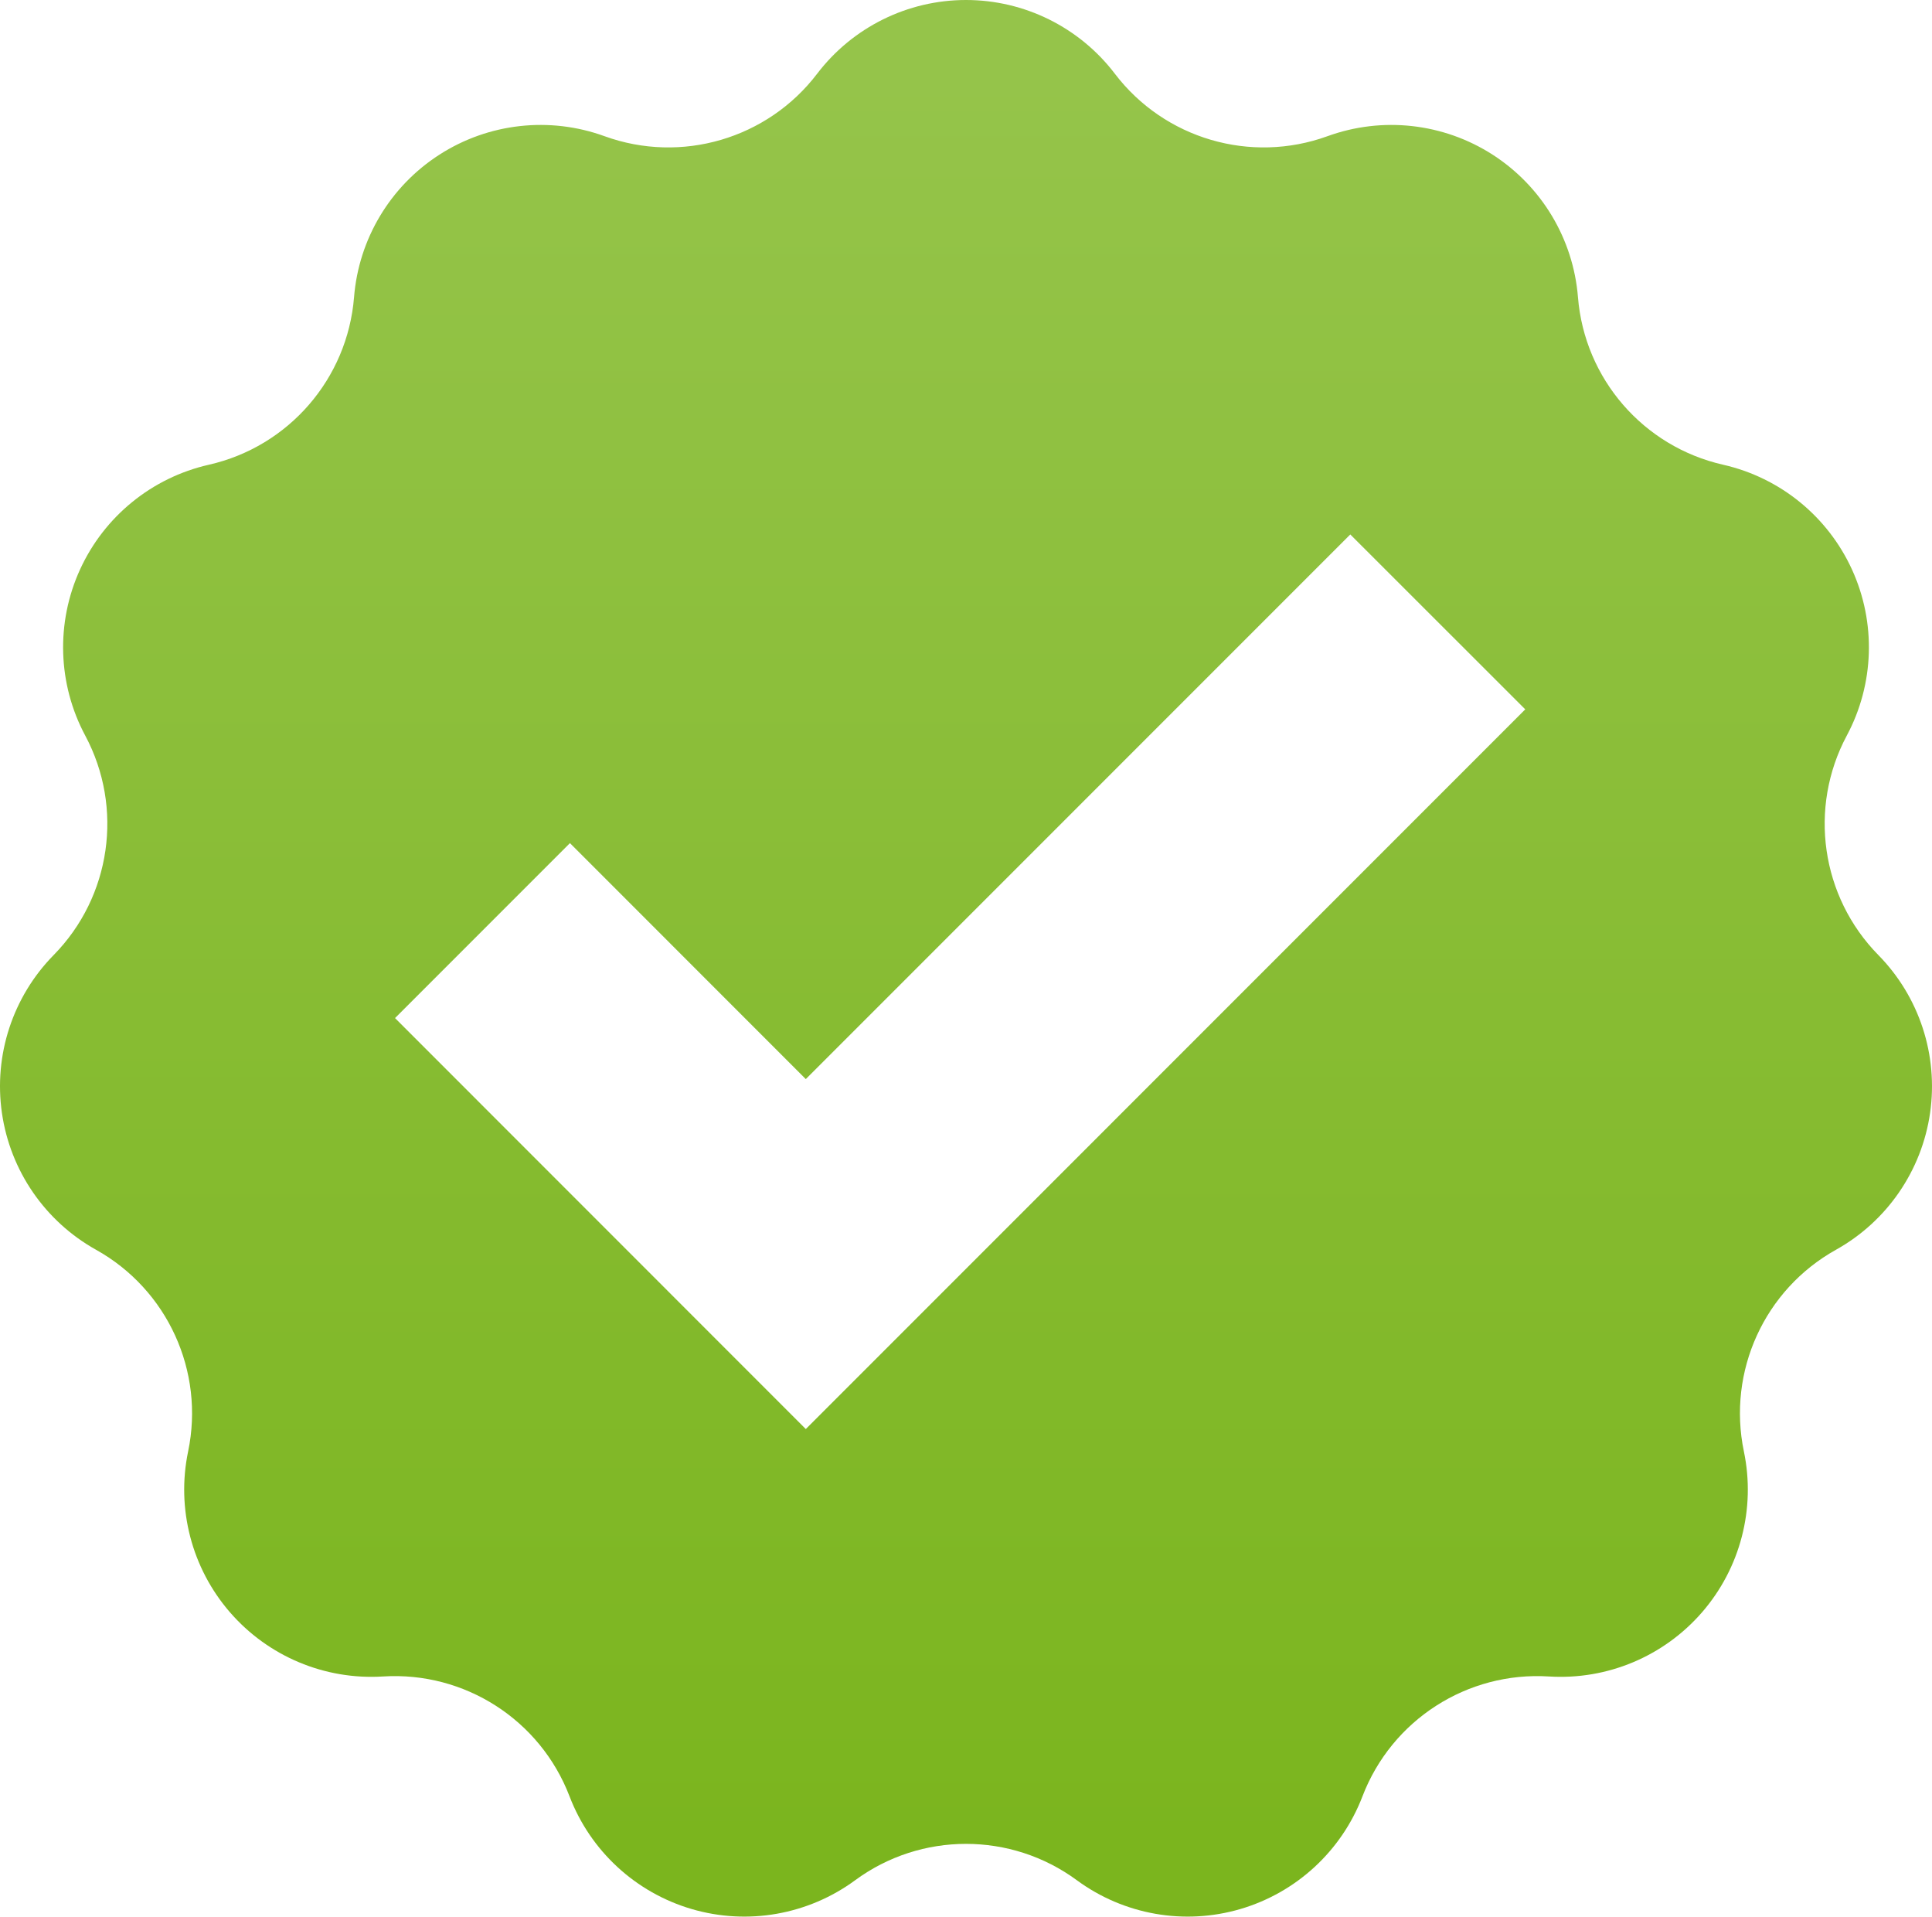
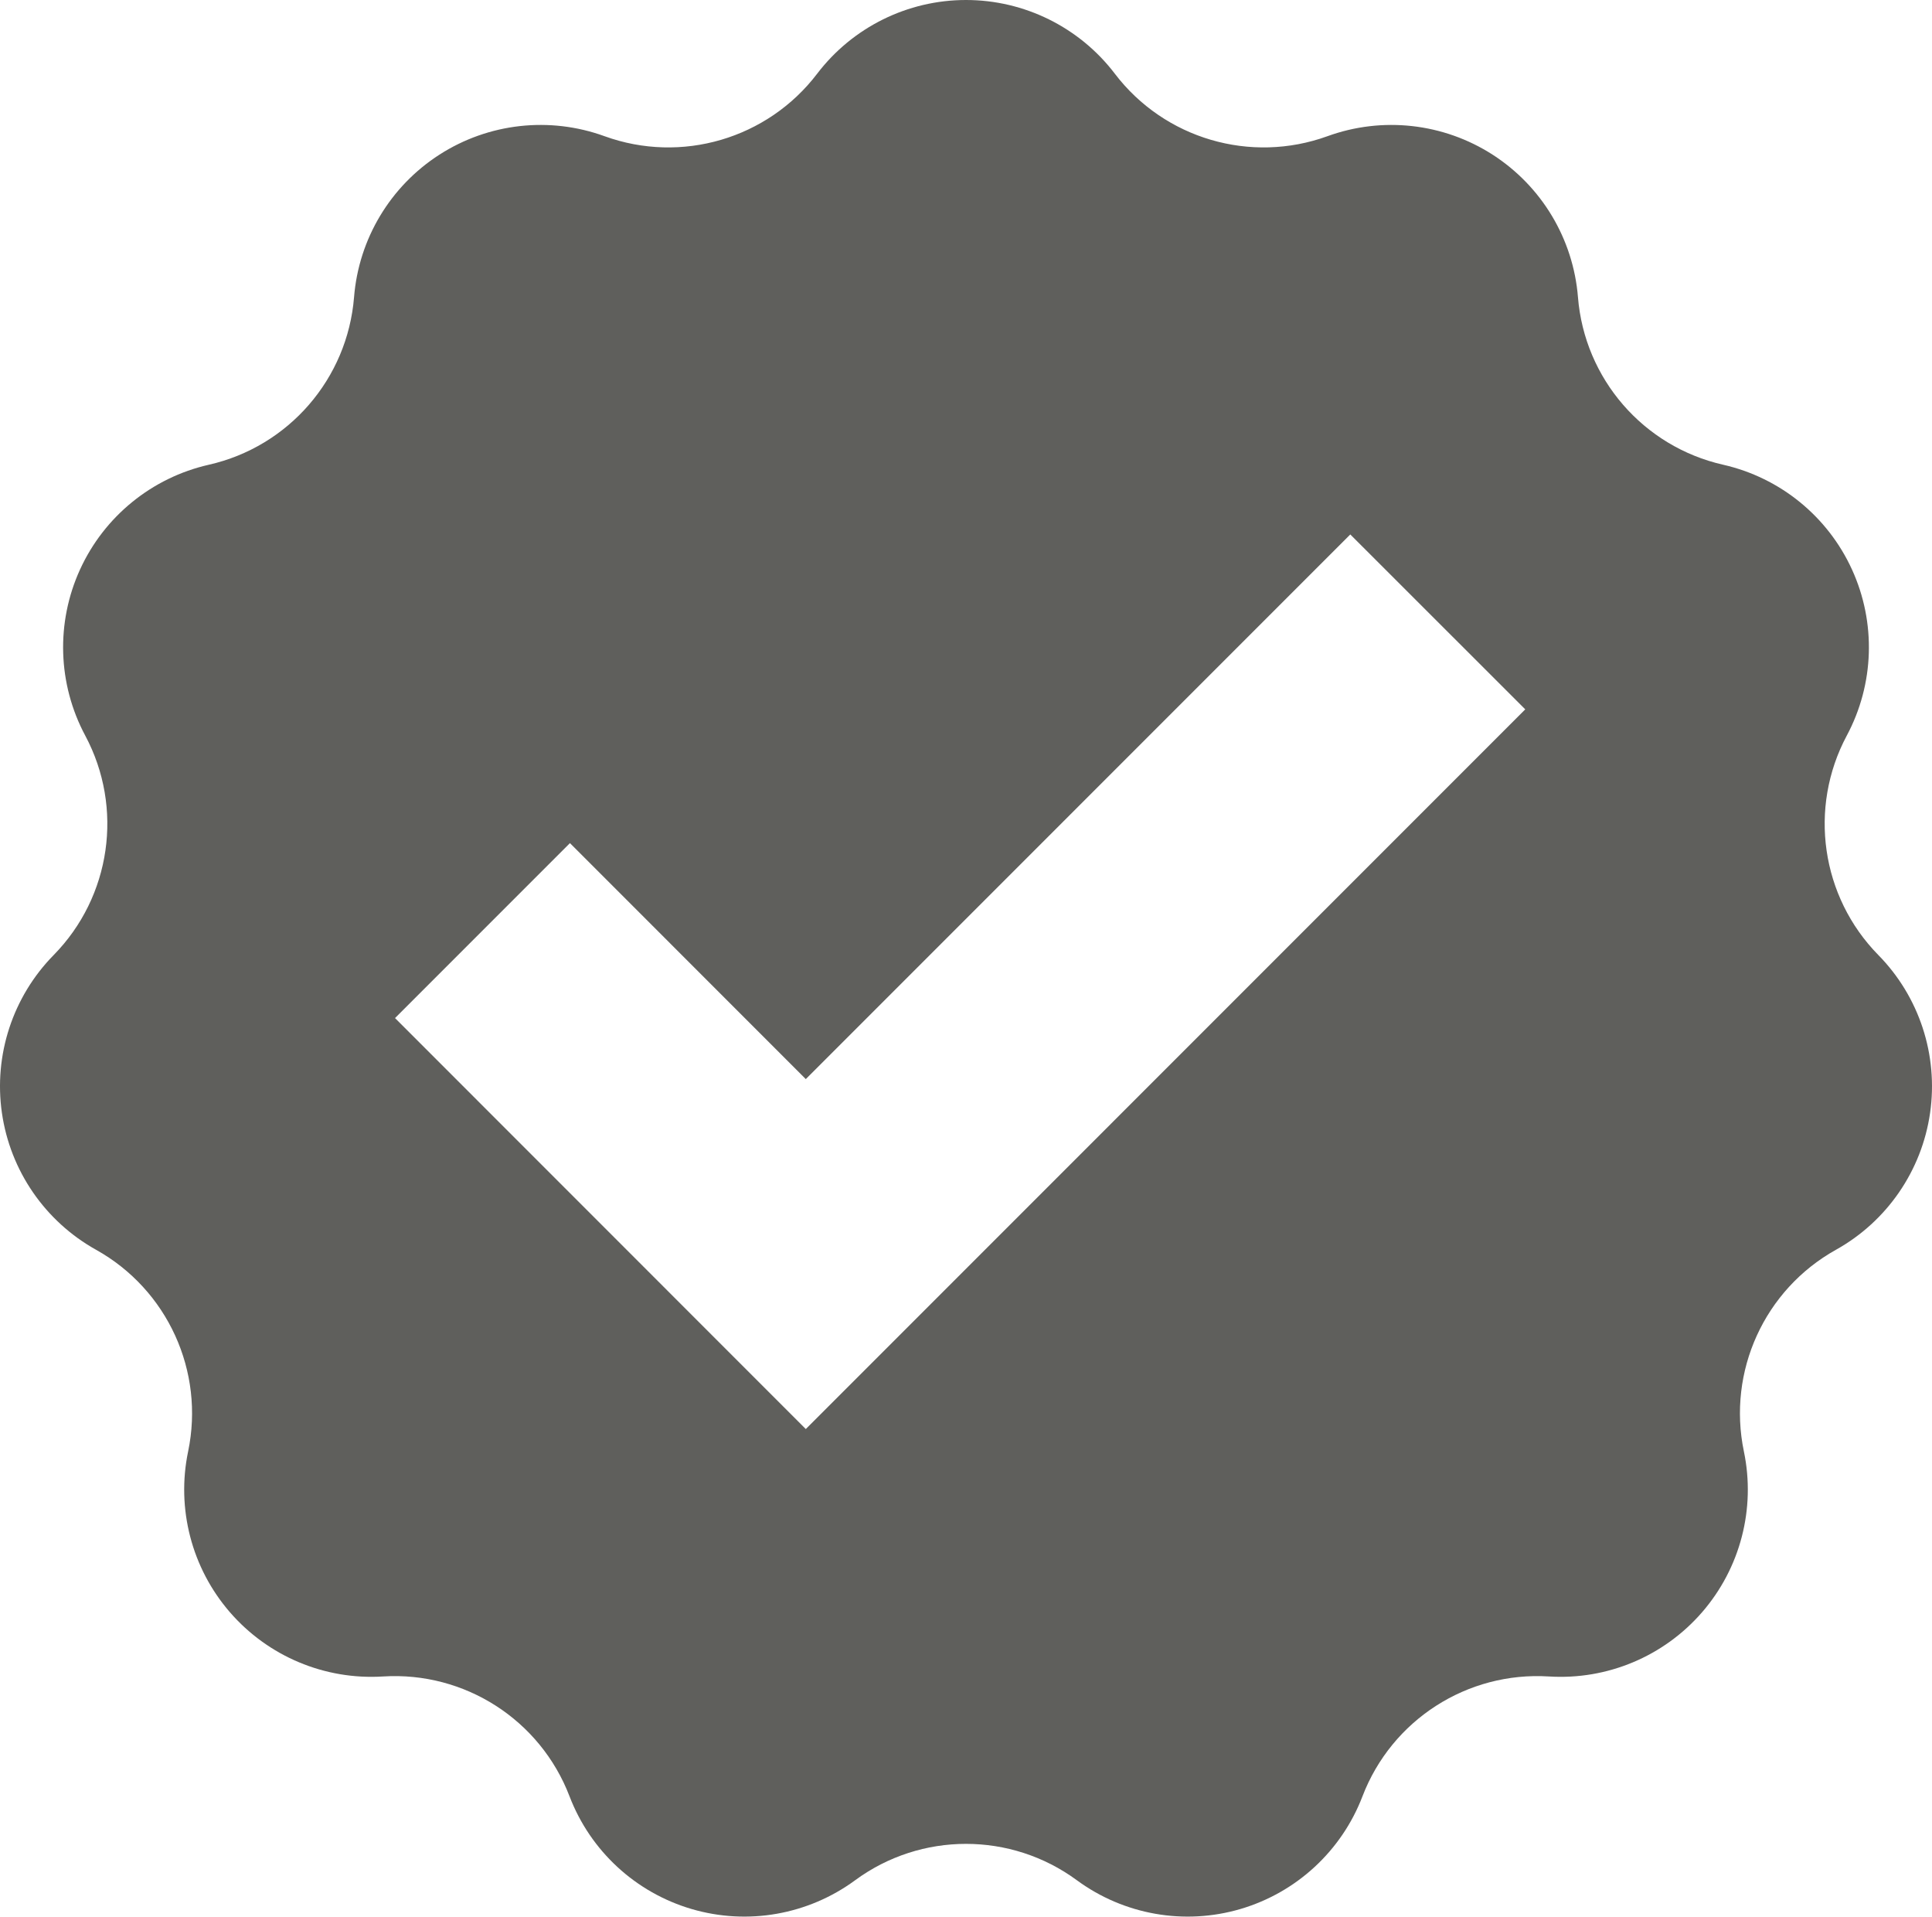
<svg xmlns="http://www.w3.org/2000/svg" xmlns:xlink="http://www.w3.org/1999/xlink" version="1.1" width="135.776" height="134.662" id="svg3747">
  <defs id="defs3749">
    <linearGradient id="linearGradient3821">
      <stop id="stop3823" style="stop-color:#7bb51e;stop-opacity:1" offset="0" />
      <stop id="stop3825" style="stop-color:#95c44a;stop-opacity:1" offset="1" />
    </linearGradient>
    <clipPath id="clipPath632">
      <path d="m 0,0 1600,0 0,1200 L 0,1200 0,0 z" id="path634" />
    </clipPath>
    <mask id="mask650">
      <g id="g652">
        <g clip-path="url(#clipPath640)" id="g654">
          <g id="g656">
            <g id="g658">
              <path d="m -32617.7,32767 65384.7,0 0,-64288.4 -65384.7,0 0,64288.4 z" id="path660" style="fill:url(#linearGradient644);stroke:none" />
            </g>
          </g>
        </g>
      </g>
    </mask>
    <clipPath id="clipPath640">
      <path d="m -32617.7,32767 65384.7,0 0,-64288.4 -65384.7,0 0,64288.4 z" id="path642" />
    </clipPath>
    <linearGradient x1="0" y1="0" x2="1" y2="0" id="linearGradient644" gradientUnits="userSpaceOnUse" gradientTransform="matrix(0,134.6615,134.6615,0,414.4309,727.8574)" spreadMethod="pad">
      <stop id="stop646" style="stop-color:#ffffff;stop-opacity:1" offset="0" />
      <stop id="stop648" style="stop-color:#ffffff;stop-opacity:0.8" offset="1" />
    </linearGradient>
    <clipPath id="clipPath666">
      <path d="m 413.431,863.519 137.776,0 0,-136.662 -137.776,0 0,136.662 z" id="path668" />
    </clipPath>
    <linearGradient x1="71.583" y1="129.349" x2="71.583" y2="5.421" id="linearGradient3827" xlink:href="#linearGradient3821" gradientUnits="userSpaceOnUse" />
  </defs>
-   <path d="m 132.005,67.102 c -4.031,-4.102 -4.929,-10.348 -2.217,-15.42 1.935,-3.619 2.07,-7.934 0.365,-11.666 -1.705,-3.733 -5.054,-6.456 -9.056,-7.364 -5.609,-1.272 -9.742,-6.041 -10.202,-11.774 -0.329,-4.09 -2.548,-7.793 -6,-10.012 -3.452,-2.218 -7.742,-2.698 -11.599,-1.298 -5.406,1.962 -11.461,0.185 -14.948,-4.389 C 75.86,1.915 71.992,0 67.888,0 c -4.103,0 -7.972,1.915 -10.46,5.179 -3.487,4.574 -9.541,6.351 -14.947,4.389 -3.858,-1.401 -8.148,-0.92 -11.599,1.298 -3.453,2.219 -5.672,5.921 -6,10.012 -0.461,5.733 -4.593,10.502 -10.203,11.774 -4.001,0.907 -7.351,3.631 -9.055,7.363 -1.705,3.733 -1.57,8.047 0.365,11.666 2.712,5.072 1.814,11.318 -2.217,15.421 -2.876,2.927 -4.222,7.028 -3.638,11.09 0.584,4.062 3.031,7.618 6.615,9.617 5.023,2.8 7.645,8.54 6.472,14.171 -0.837,4.017 0.249,8.195 2.936,11.296 2.687,3.101 6.667,4.771 10.763,4.514 5.74,-0.36 11.049,3.051 13.106,8.423 1.468,3.832 4.64,6.759 8.578,7.916 3.937,1.156 8.188,0.408 11.495,-2.023 4.634,-3.406 10.945,-3.406 15.579,0 3.306,2.431 7.558,3.179 11.495,2.023 3.937,-1.157 7.109,-4.084 8.577,-7.916 2.057,-5.372 7.366,-8.783 13.107,-8.423 4.095,0.257 8.075,-1.413 10.762,-4.514 2.688,-3.101 3.774,-7.279 2.937,-11.296 -1.174,-5.631 1.448,-11.371 6.471,-14.171 3.585,-1.998 6.031,-5.555 6.615,-9.617 0.584,-4.061 -0.761,-8.163 -3.637,-11.09 m -75.376,33.304 -28.867,-28.875 12.292,-12.293 16.575,16.58 38.266,-38.267 12.296,12.289 -50.562,50.566 z" id="path676" style="fill:url(#linearGradient3827);fill-opacity:1;fill-rule:nonzero;stroke:none" />
+   <path d="m 132.005,67.102 c -4.031,-4.102 -4.929,-10.348 -2.217,-15.42 1.935,-3.619 2.07,-7.934 0.365,-11.666 -1.705,-3.733 -5.054,-6.456 -9.056,-7.364 -5.609,-1.272 -9.742,-6.041 -10.202,-11.774 -0.329,-4.09 -2.548,-7.793 -6,-10.012 -3.452,-2.218 -7.742,-2.698 -11.599,-1.298 -5.406,1.962 -11.461,0.185 -14.948,-4.389 C 75.86,1.915 71.992,0 67.888,0 c -4.103,0 -7.972,1.915 -10.46,5.179 -3.487,4.574 -9.541,6.351 -14.947,4.389 -3.858,-1.401 -8.148,-0.92 -11.599,1.298 -3.453,2.219 -5.672,5.921 -6,10.012 -0.461,5.733 -4.593,10.502 -10.203,11.774 -4.001,0.907 -7.351,3.631 -9.055,7.363 -1.705,3.733 -1.57,8.047 0.365,11.666 2.712,5.072 1.814,11.318 -2.217,15.421 -2.876,2.927 -4.222,7.028 -3.638,11.09 0.584,4.062 3.031,7.618 6.615,9.617 5.023,2.8 7.645,8.54 6.472,14.171 -0.837,4.017 0.249,8.195 2.936,11.296 2.687,3.101 6.667,4.771 10.763,4.514 5.74,-0.36 11.049,3.051 13.106,8.423 1.468,3.832 4.64,6.759 8.578,7.916 3.937,1.156 8.188,0.408 11.495,-2.023 4.634,-3.406 10.945,-3.406 15.579,0 3.306,2.431 7.558,3.179 11.495,2.023 3.937,-1.157 7.109,-4.084 8.577,-7.916 2.057,-5.372 7.366,-8.783 13.107,-8.423 4.095,0.257 8.075,-1.413 10.762,-4.514 2.688,-3.101 3.774,-7.279 2.937,-11.296 -1.174,-5.631 1.448,-11.371 6.471,-14.171 3.585,-1.998 6.031,-5.555 6.615,-9.617 0.584,-4.061 -0.761,-8.163 -3.637,-11.09 m -75.376,33.304 -28.867,-28.875 12.292,-12.293 16.575,16.58 38.266,-38.267 12.296,12.289 -50.562,50.566 z" id="path676" style="fill:#5f5f5c;fill-opacity:1;fill-rule:nonzero;stroke:none" />
</svg>
